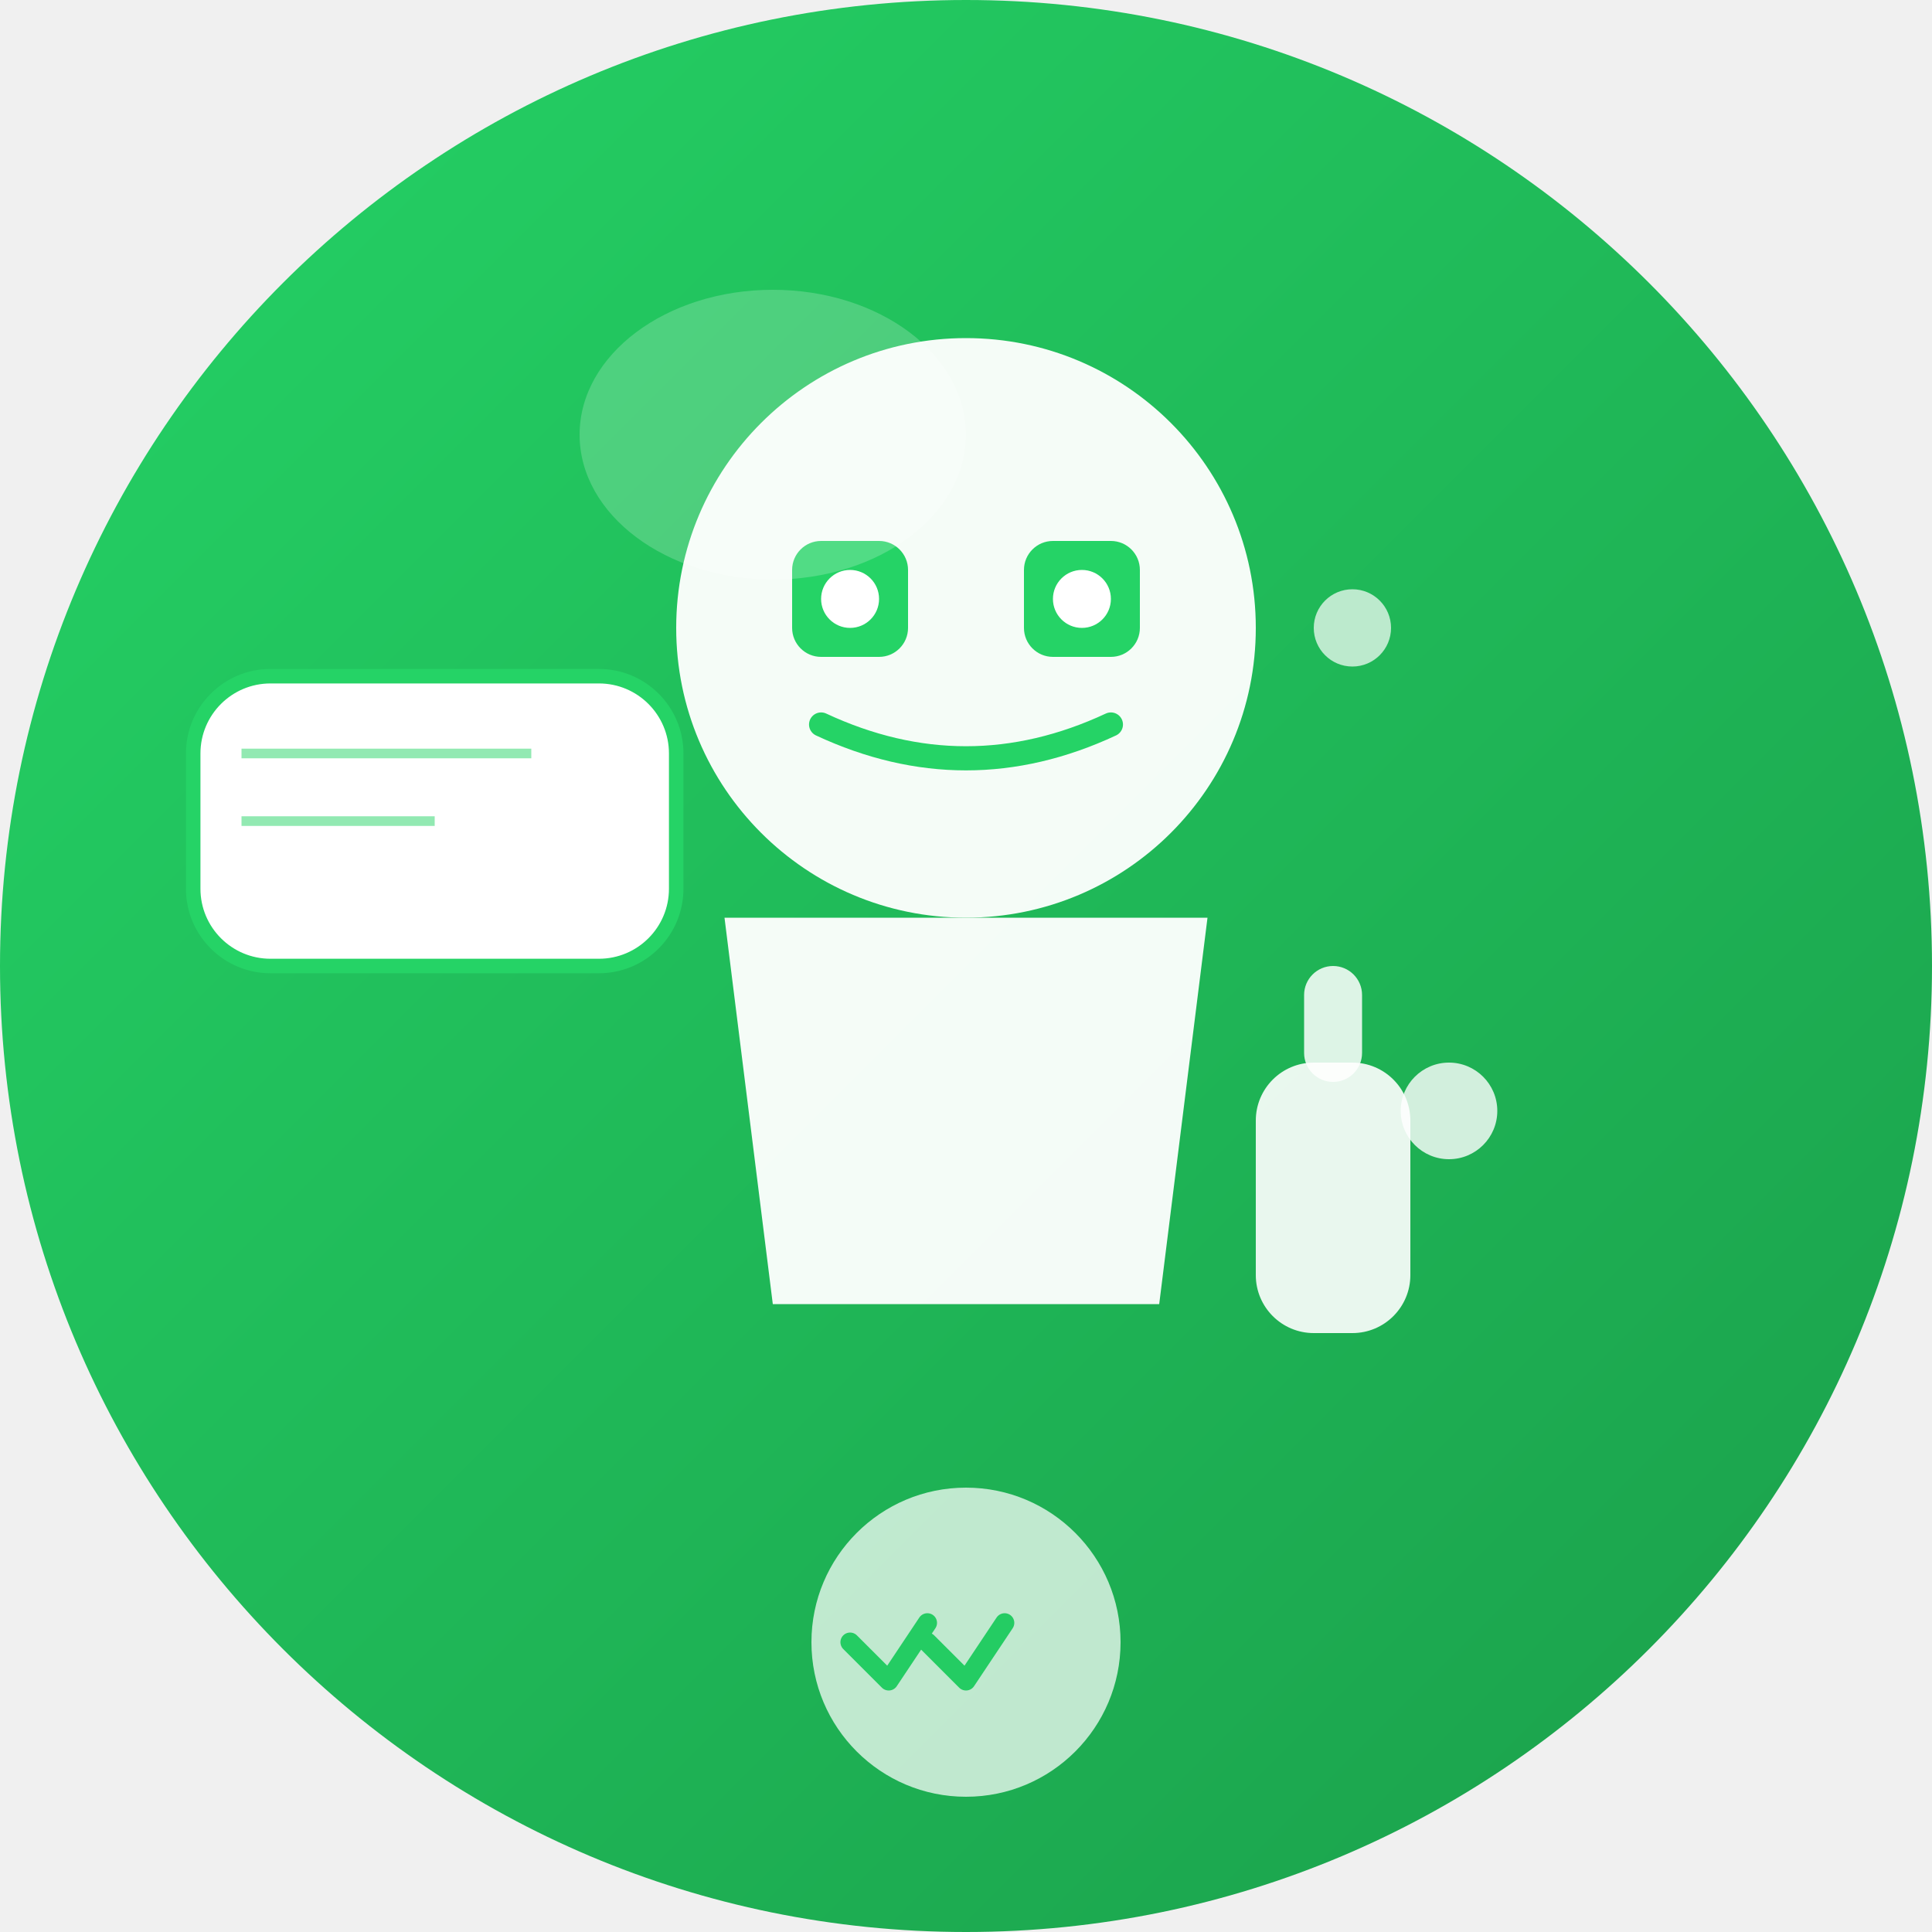
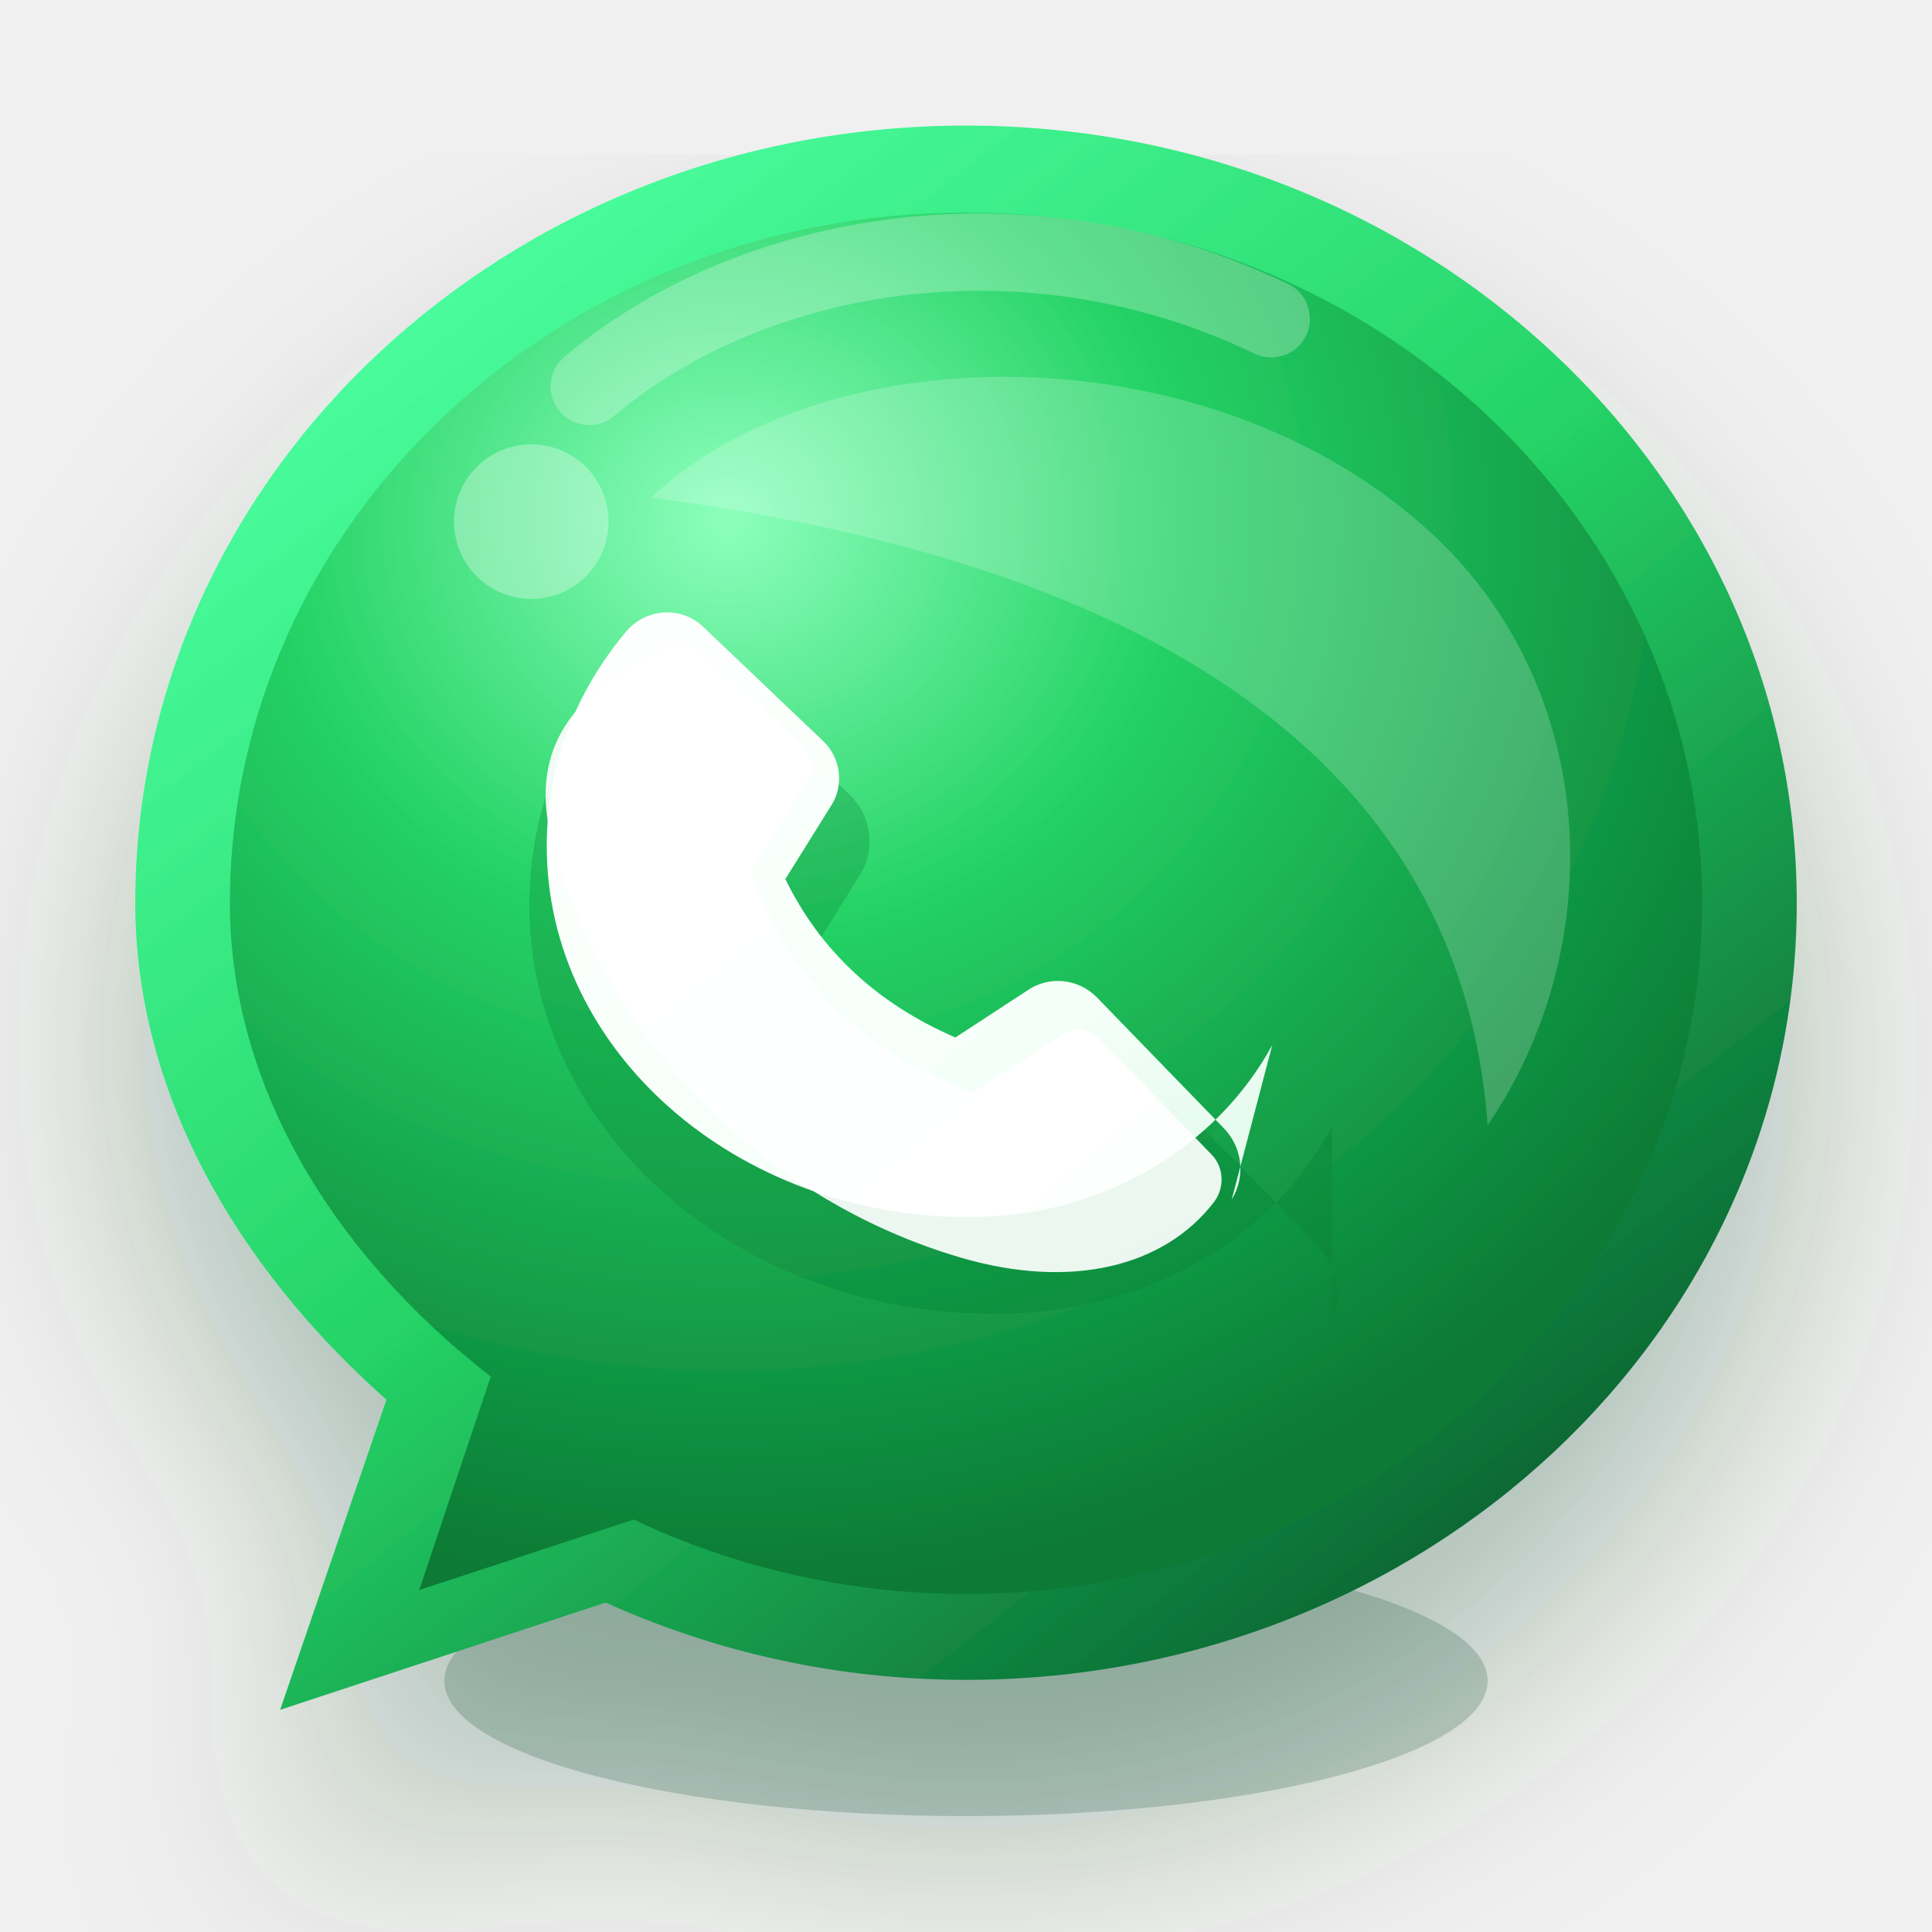
<svg xmlns="http://www.w3.org/2000/svg" viewBox="0 0 200 200">
  <defs>
-     <style>
-       @keyframes messageSlide {
-         0% { transform: translateX(-100px); opacity: 0; }
-         50% { opacity: 1; }
-         100% { transform: translateX(0px); opacity: 0; }
-       }
-       @keyframes rotate360 {
-         0% { transform: rotate(0deg); }
-         100% { transform: rotate(360deg); }
-       }
-       .wa-bubble { animation: messageSlide 3s ease-in-out infinite; }
-       .wa-dot { animation: rotate360 4s linear infinite; }
-     </style>
+     <radialGradient id="waFace" cx="34%" cy="22%" r="78%">
+       <stop offset="0%" stop-color="#8dffbd" />
+       <stop offset="38%" stop-color="#25d366" />
+       <stop offset="100%" stop-color="#087a34" />
+     </radialGradient>
+     <linearGradient id="waDepth" x1="42" x2="154" y1="26" y2="170" gradientUnits="userSpaceOnUse">
+       <stop stop-color="#4bffa0" />
+       <stop offset="48%" stop-color="#25d366" />
+       <stop offset="100%" stop-color="#075c2d" />
+     </linearGradient>
+     <linearGradient id="waWhite" x1="58" x2="135" y1="48" y2="138" gradientUnits="userSpaceOnUse">
+       <stop stop-color="#ffffff" />
+       <stop offset="65%" stop-color="#f5fff9" />
+       <stop offset="100%" stop-color="#d7f7e5" />
+     </linearGradient>
+     <filter id="waShadow" x="-25%" y="-20%" width="150%" height="155%" color-interpolation-filters="sRGB">
+       <feDropShadow dx="0" dy="16" stdDeviation="12" flood-color="#064523" flood-opacity="0.28" />
+     </filter>
  </defs>
-   <defs>
-     <linearGradient id="waGradient" x1="0%" y1="0%" x2="100%" y2="100%">
-       <stop offset="0%" style="stop-color:#25d366;stop-opacity:1" />
-       <stop offset="100%" style="stop-color:#1a9e4a;stop-opacity:1" />
-     </linearGradient>
-   </defs>
-   <circle cx="100" cy="100" r="100" fill="url(#waGradient)" />
-   <g>
-     <circle cx="100" cy="65" r="30" fill="white" opacity="0.95" />
-     <g>
-       <rect x="82" y="56" width="12" height="12" rx="3" fill="#25d366" />
-       <circle cx="88" cy="62" r="3" fill="white" />
-       <rect x="106" y="56" width="12" height="12" rx="3" fill="#25d366" />
-       <circle cx="112" cy="62" r="3" fill="white" />
-     </g>
-     <path d="M 85 75 Q 100 82 115 75" stroke="#25d366" stroke-width="2.5" fill="none" stroke-linecap="round" />
-     <path d="M 75 95 L 125 95 L 120 135 L 80 135 Z" fill="white" opacity="0.95" />
-     <g class="wa-bubble" style="transform-origin: 100px 100px;">
-       <g transform="translate(-50, -40)">
-         <rect x="70" y="110" width="50" height="30" rx="8" fill="white" stroke="#25d366" stroke-width="1.5" />
-         <line x1="75" y1="118" x2="105" y2="118" stroke="#25d366" stroke-width="1" opacity="0.5" />
-         <line x1="75" y1="125" x2="95" y2="125" stroke="#25d366" stroke-width="1" opacity="0.5" />
-       </g>
-     </g>
-     <g class="wa-dot" style="transform-origin: 140px 65px;">
-       <circle cx="140" cy="65" r="4" fill="white" opacity="0.7" />
-     </g>
-     <g>
-       <rect x="130" y="110" width="16" height="28" rx="6" fill="white" opacity="0.9" />
-       <rect x="135" y="100" width="6" height="12" rx="3" fill="white" opacity="0.85" />
-       <circle cx="150" cy="115" r="5" fill="white" opacity="0.8" />
-     </g>
+   <ellipse cx="100" cy="174" rx="54" ry="14" fill="#064523" opacity="0.2" />
+   <g filter="url(#waShadow)">
+     <path d="M100 13c47.5 0 86 36 86 80.5 0 44.4-38.5 80.4-86 80.4-13.4 0-26-2.9-37.3-8L29 177l11-32.1c-16-14.2-26-32.3-26-51.4C14 49 52.5 13 100 13Z" fill="url(#waDepth)" />
+     <path d="M100 22c42.1 0 76.2 32 76.2 71.5S142.1 165 100 165c-12.4 0-24.1-2.8-34.4-7.7l-22.2 7.3 7.4-22.1c-16.6-12.9-27-30.4-27-49C23.8 54 57.9 22 100 22Z" fill="url(#waFace)" />
+     <path d="M67.4 51.5c18.6-17.4 58.5-17.1 81 3.9 17.3 16.2 18.2 42.6 5.6 61.1-2.2-30.8-24.9-56.9-86.6-65Z" fill="#ffffff" opacity="0.2" />
+     <path d="M137.9 116.6c-6.2 11.7-19.3 19.4-35 19.4-26.6 0-48.1-18.9-48.1-42.3 0-9.1 3.2-17.5 8.8-24.4 2.5-3.1 7.1-3.4 9.9-.7l14.4 13.6c2.3 2.2 2.8 5.7 1.1 8.4l-5.1 8.2c4.2 8.8 11.1 15.2 20.6 19.1l8.1-5.3c2.8-1.8 6.5-1.4 8.8 1l14.7 15c2.3 2.5 3 5.6 1.8 8Z" fill="#087a34" opacity="0.28" />
+     <path d="M131.7 108.2c-5.8 10.6-17.6 17.8-31.4 17.8-24.1 0-43.7-17.2-43.7-38.4 0-8.4 3-16 8.2-22.2 2-2.4 5.6-2.7 7.9-.6l12.5 11.9c1.8 1.7 2.2 4.5.9 6.6l-4.8 7.7c3.6 7.4 9.5 12.9 17.6 16.4l7.5-4.9c2.2-1.5 5.2-1.2 7.1.7l13.1 13.5c2 2 2.4 5 .9 7.5Z" fill="url(#waWhite)" />
+     <path d="M67.8 67.7c1.2-1.5 3.4-1.6 4.8-.3L83 77.2c1 1 1.2 2.6.5 3.8l-5.8 9.3c4.1 11.2 11.7 18.8 23 22.8l9.2-6c1.3-.8 3-.6 4 .5l11.5 11.9c1.3 1.3 1.4 3.4.3 4.9-5.2 6.8-14.9 9.1-26.2 5.8-20.2-5.9-36.5-22.3-42.2-42.5-2.4-8.5.3-15.1 10.5-20Z" fill="#ffffff" opacity="0.92" />
+     <path d="M61 40c16.8-14.2 45.2-19.2 70.6-7" fill="none" stroke="#ffffff" stroke-width="8" stroke-linecap="round" opacity="0.26" />
+     <circle cx="55" cy="54" r="8" fill="#ffffff" opacity="0.32" />
  </g>
-   <g opacity="0.8">
-     <circle cx="100" cy="170" r="16" fill="white" opacity="0.9" />
-     <path d="M 88 170 L 92 174 L 96 168" stroke="#25d366" stroke-width="2" fill="none" stroke-linecap="round" stroke-linejoin="round" />
-     <path d="M 96 170 L 100 174 L 104 168" stroke="#25d366" stroke-width="2" fill="none" stroke-linecap="round" stroke-linejoin="round" />
-   </g>
-   <ellipse cx="80" cy="45" rx="20" ry="15" fill="white" opacity="0.2" />
</svg>
